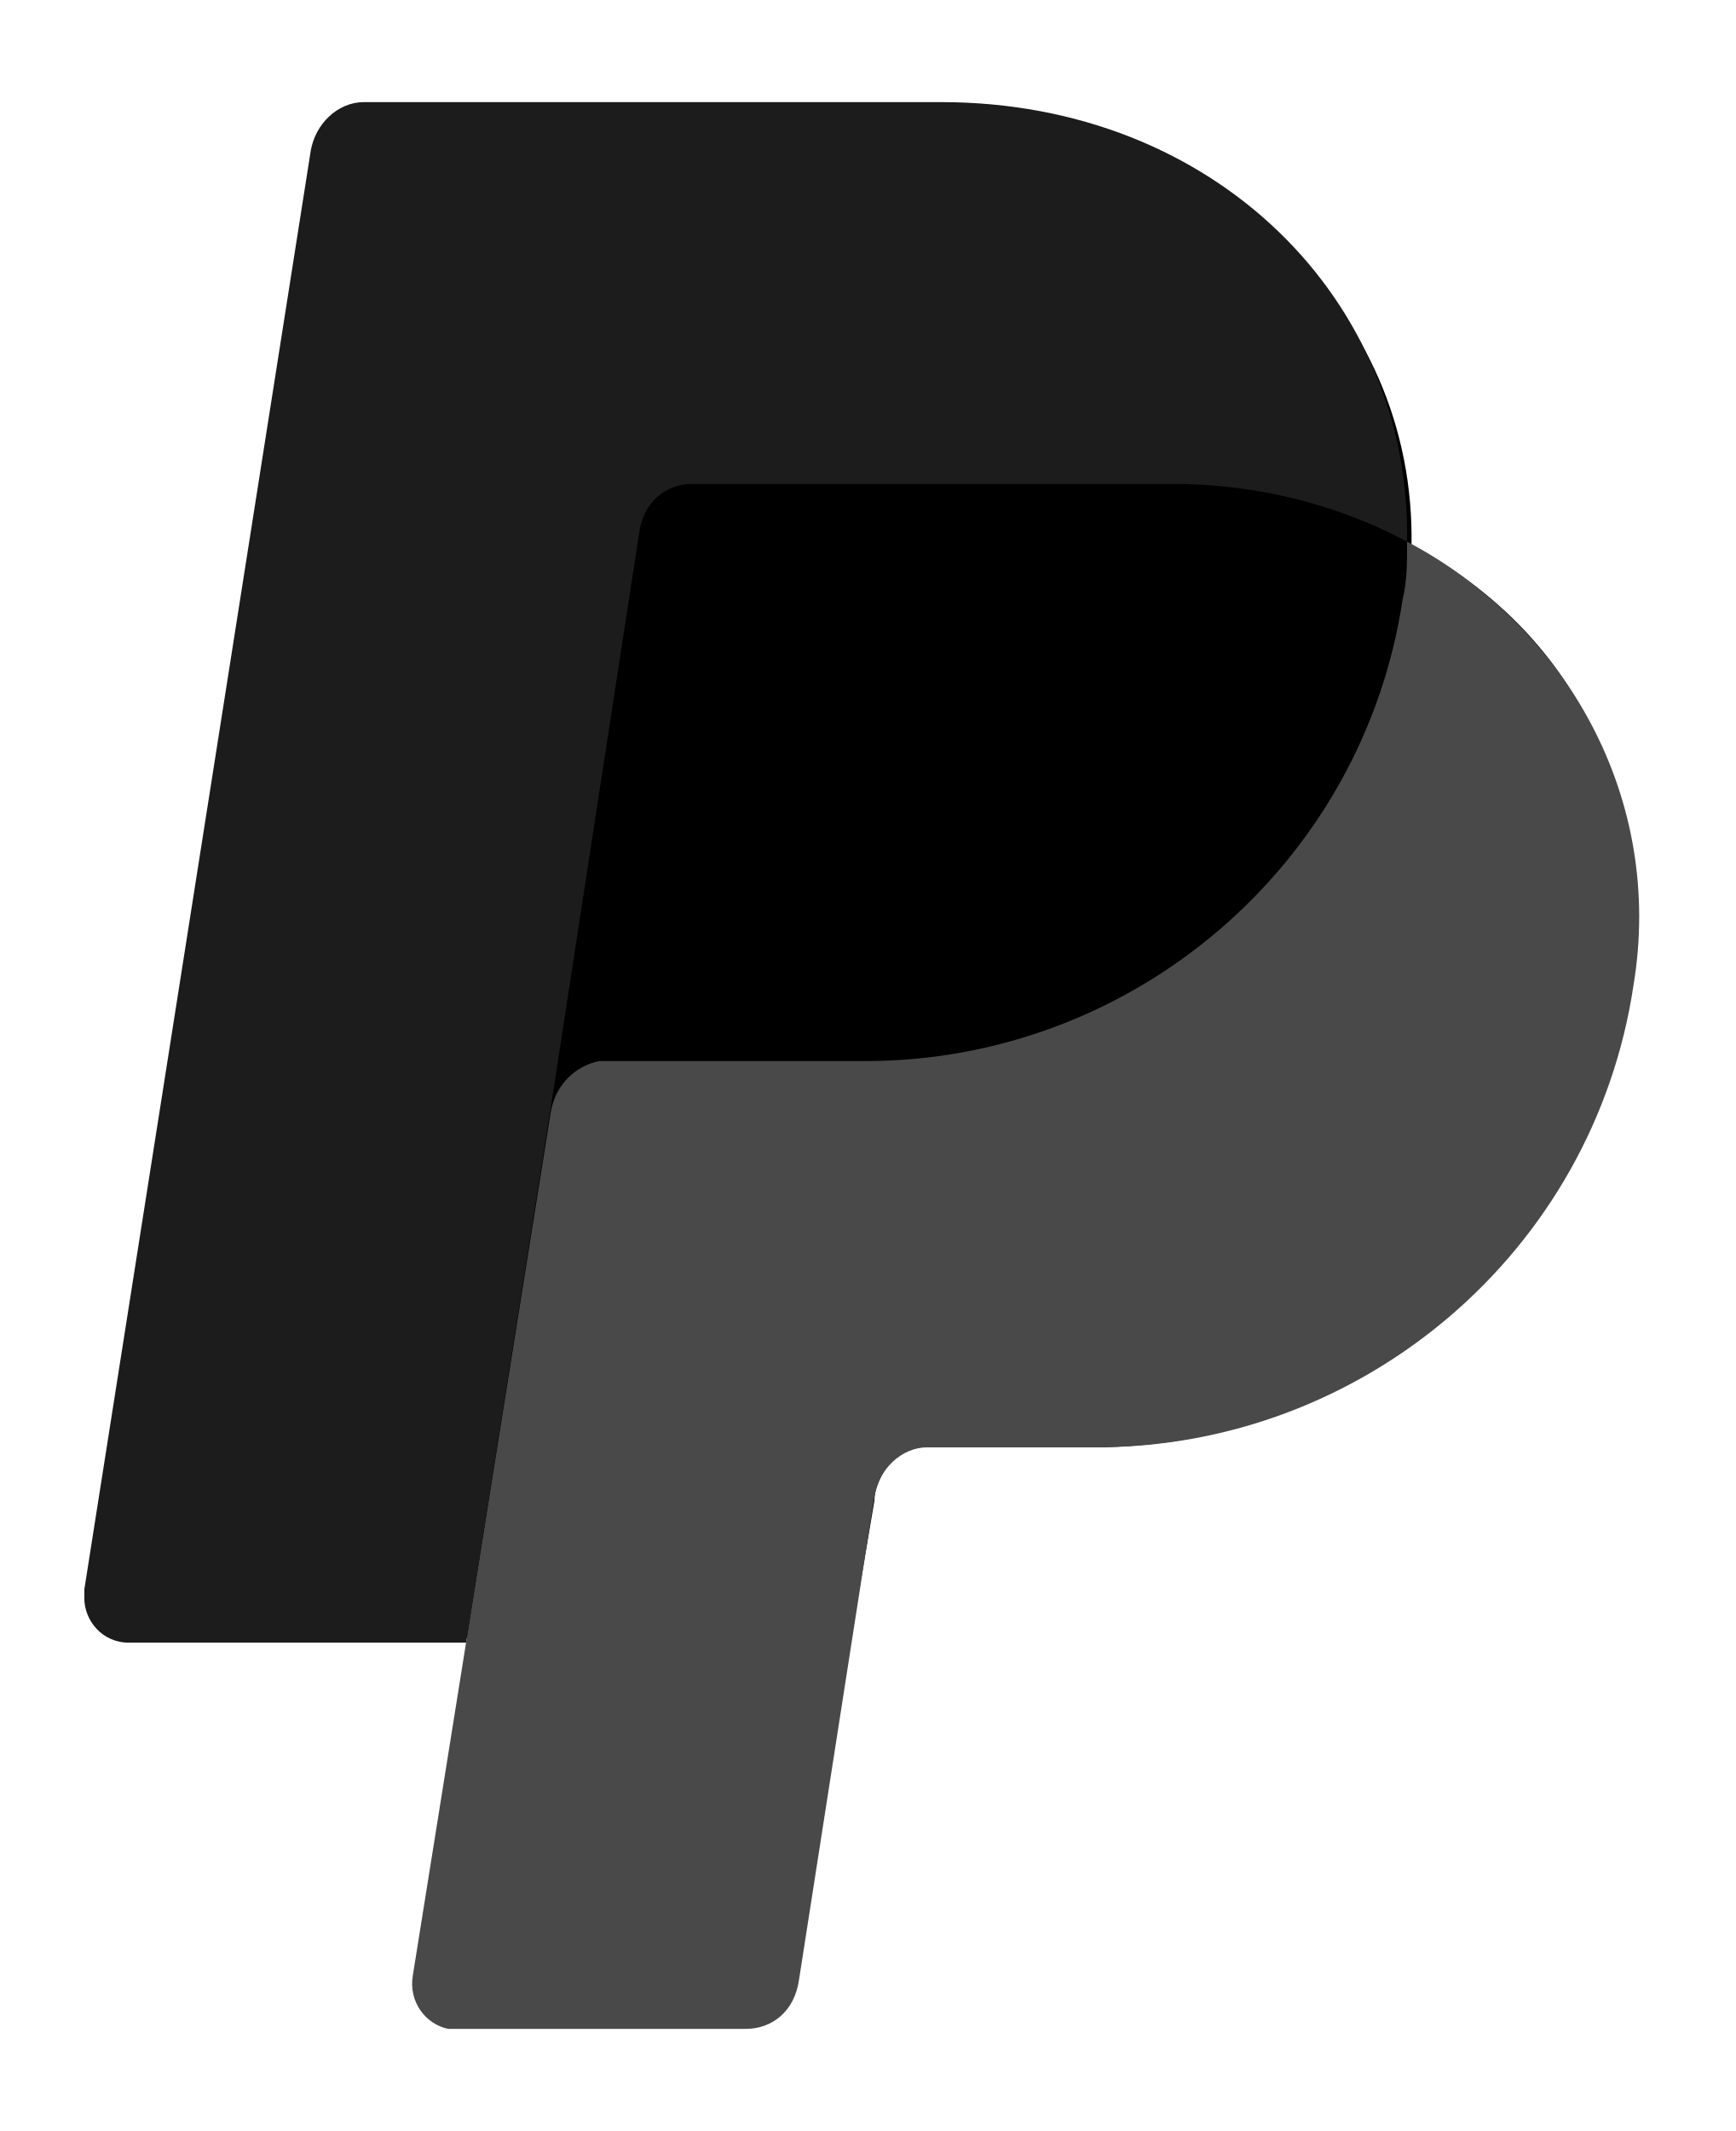
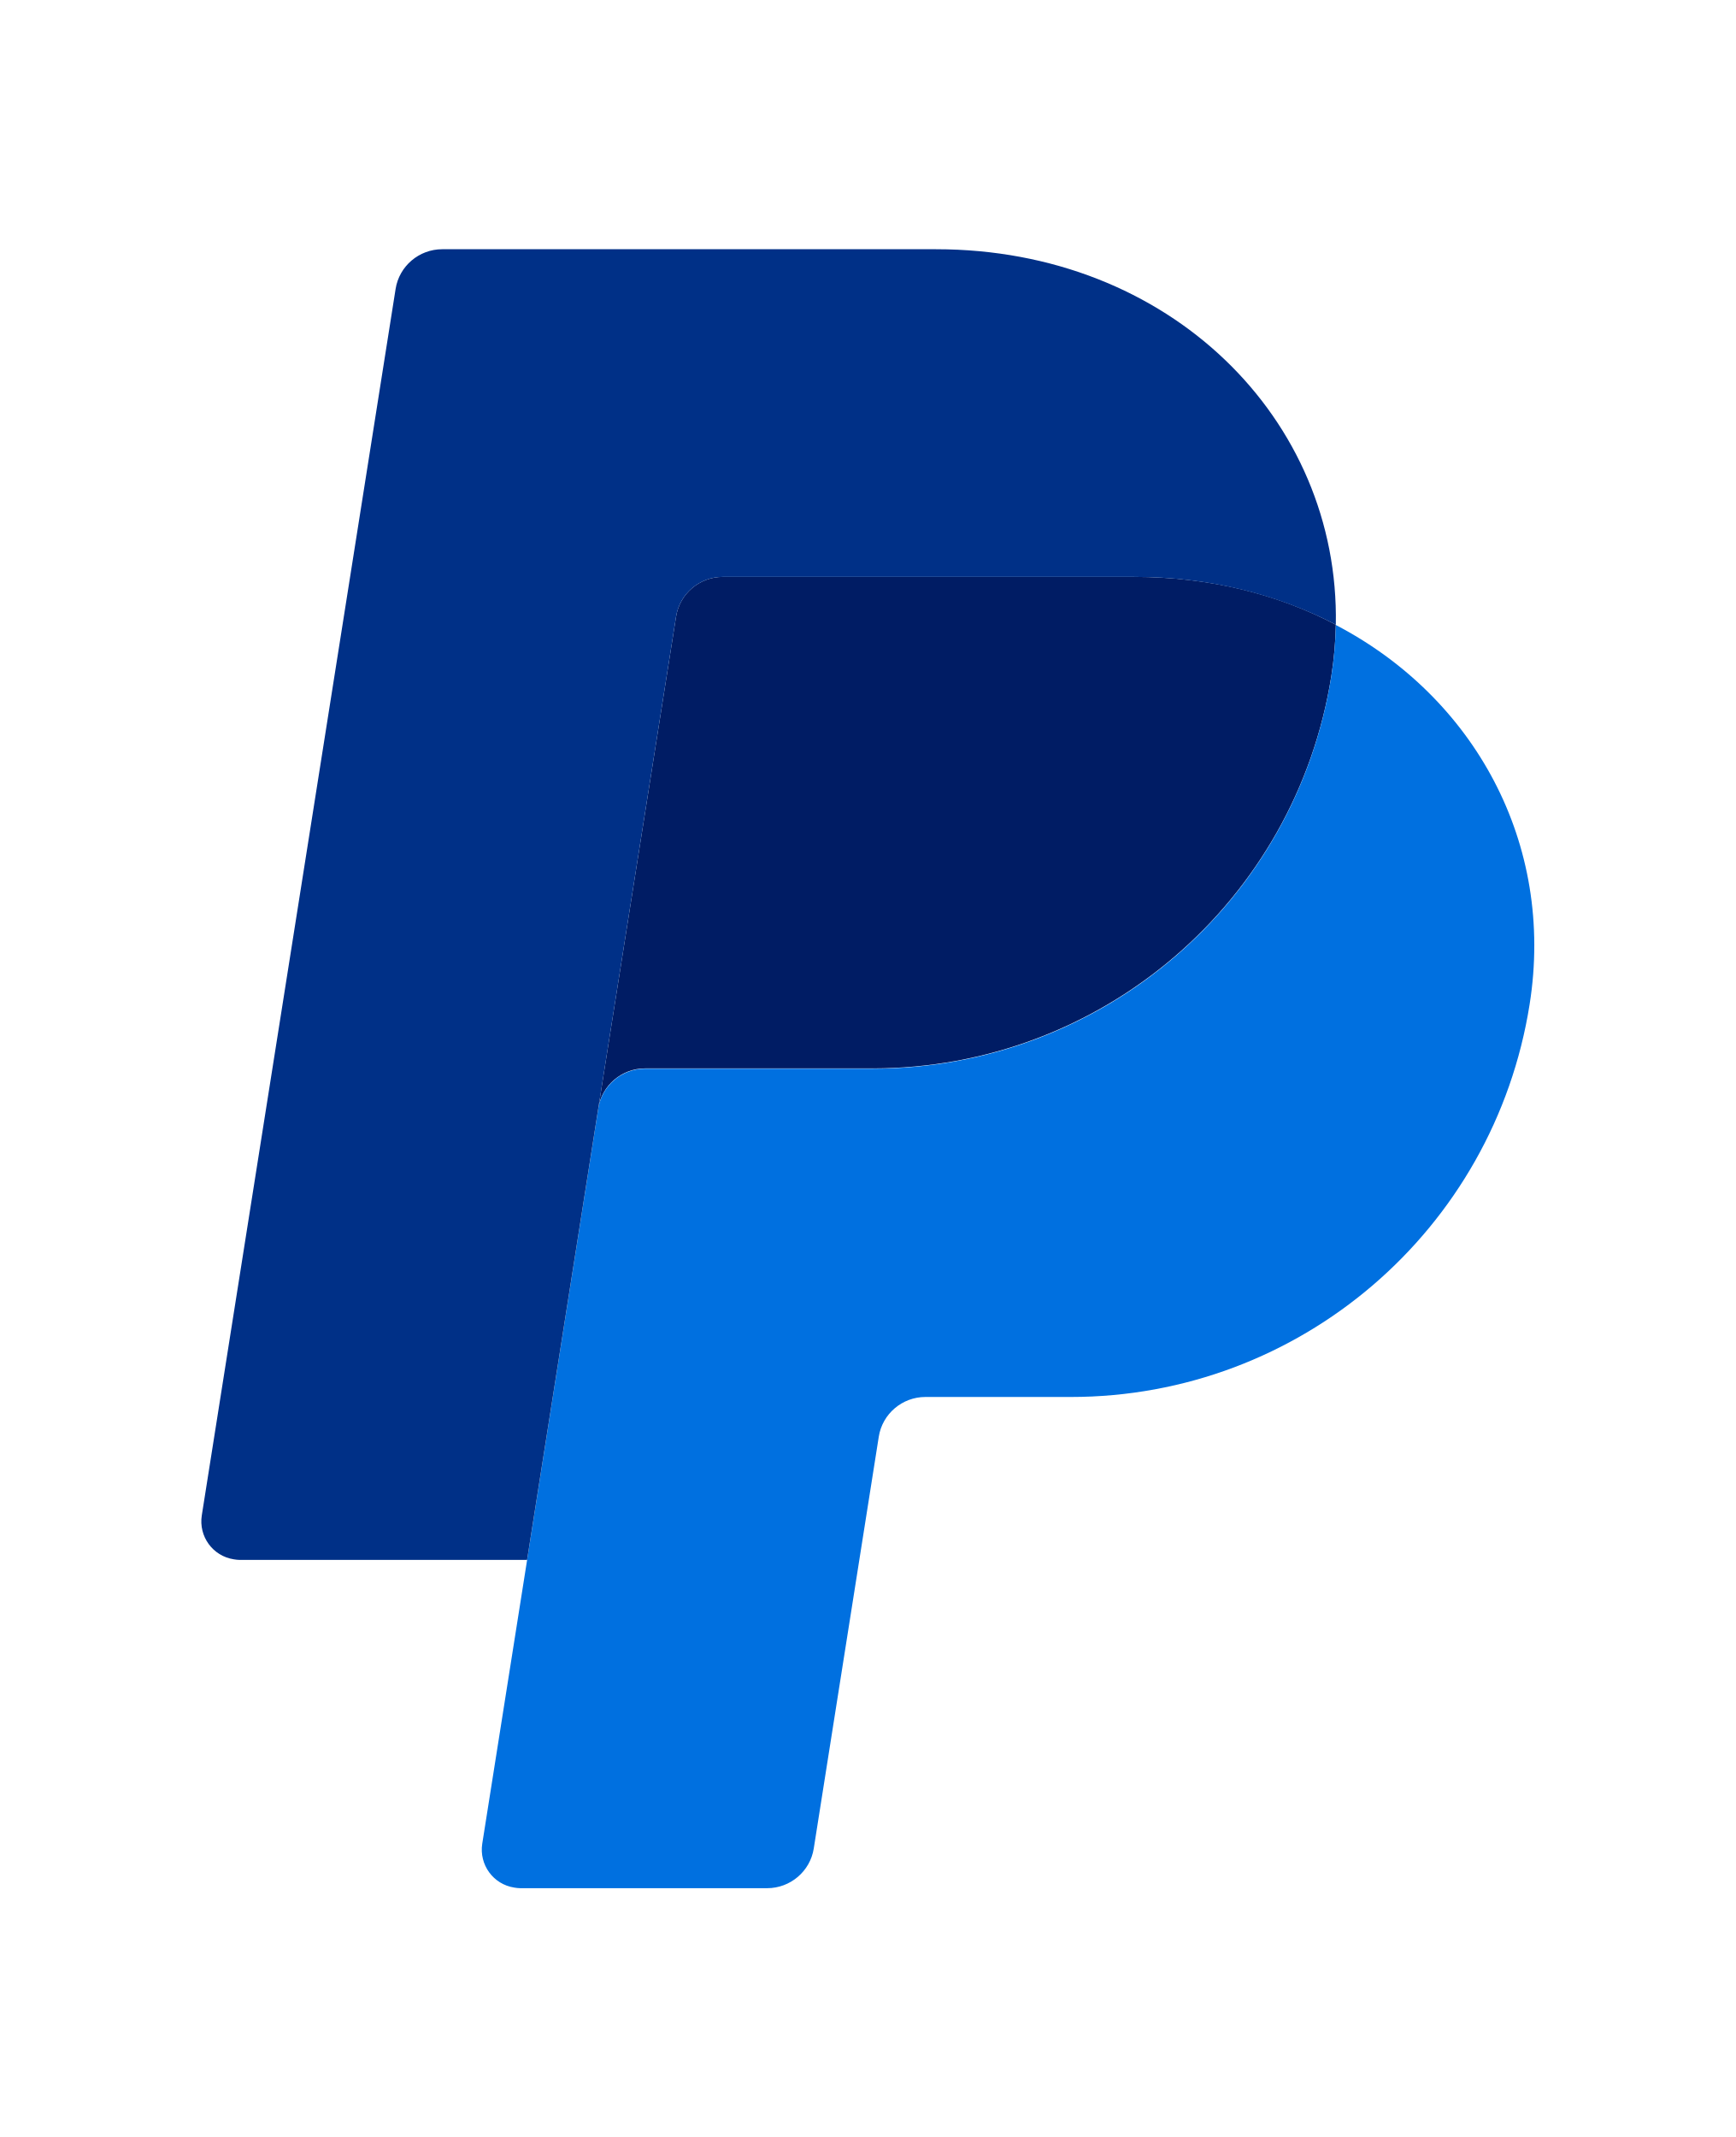
- <svg xmlns="http://www.w3.org/2000/svg" version="1.1" id="Layer_1" x="0px" y="0px" viewBox="0 0 39.1 48" style="enable-background:new 0 0 39.1 48;" xml:space="preserve">
+ <svg xmlns="http://www.w3.org/2000/svg" version="1.1" id="Layer_1" x="0px" y="0px" viewBox="0 0 584.8 720" style="enable-background:new 0 0 584.8 720;" xml:space="preserve">
  <style type="text/css">
- 	.st0{fill:#494949;}
- 	.st1{fill:#1C1C1C;}
+ 	.st0{fill:#001C64;}
+ 	.st1{fill:#0070E0;}
+ 	.st2{fill:#003087;}
</style>
-   <g>
-     <path d="M31.8,12.3c0.1-5.4-4.4-9.6-10.5-9.6H8.5c-0.6,0-1.1,0.4-1.2,1.1L2.2,35.7c-0.1,0.6,0.3,1.1,0.8,1.2c0.1,0,0.1,0,0.2,0h7.6   l-1.2,7.4c-0.1,0.6,0.3,1.1,0.8,1.2c0.1,0,0.1,0,0.2,0h6.2c0.3,0,0.6-0.1,0.8-0.3c0.2-0.2,0.3-0.5,0.3-0.8l1.8-10.6   c0-0.3,0.2-0.7,0.4-0.9c0.2-0.2,0.4-0.3,0.7-0.3h3.8c6,0,11.2-4.3,12.1-10.3C37.3,18,35.5,14.2,31.8,12.3L31.8,12.3z" />
-     <path class="st0" d="M12.4,25.1L10.5,37l-1.2,7.5c-0.1,0.6,0.3,1.1,0.8,1.2c0.1,0,0.1,0,0.2,0h6.5c0.6,0,1.1-0.4,1.2-1.1l1.7-10.9   c0.1-0.6,0.6-1.1,1.2-1.1h3.8c6,0,11.2-4.4,12.1-10.4c0.7-4.2-1.5-8.1-5.1-10c0,0.5,0,0.9-0.1,1.3c-0.9,6-6.1,10.4-12.1,10.4h-6   C13,24,12.5,24.4,12.4,25.1z" />
-     <path class="st1" d="M10.5,37H2.9c-0.6,0-1-0.5-1-1c0-0.1,0-0.1,0-0.2L7,3.4c0.1-0.6,0.6-1.1,1.2-1.1h13c6.2,0,10.6,4.5,10.5,9.9   c-1.5-0.8-3.3-1.3-5.3-1.3H15.6c-0.6,0-1.1,0.4-1.2,1.1l-2,13L10.5,37L10.5,37z" />
+   <g transform="translate(898.192 276.071)">
+     <path class="st0" d="M-654.7-81.7c-7.8,0-14.5,5.7-15.7,13.4l-26.2,165.6l-24,152.2l0,0.1l0-0.1l24-152.2   c1.2-7.7,7.9-13.4,15.7-13.4h76.7c77.1,0,142.6-56.2,154.6-132.3c0.9-5.8,1.4-11.5,1.5-17.2v0h0c-19.6-10.3-42.6-16.1-67.9-16.1   H-654.7z" />
+     <path class="st1" d="M-448.1-65.5c-0.1,5.7-0.6,11.4-1.5,17.2c-12,76.1-77.4,132.3-154.6,132.3h-76.7c-7.8,0-14.5,5.7-15.7,13.4   l-24,152.2l-15.1,95.5c-1.1,7.1,3.7,13.7,10.8,14.8c0.7,0.1,1.3,0.2,2,0.2h83.2c7.8,0,14.5-5.7,15.7-13.4l21.9-138.7   c1.2-7.7,7.9-13.4,15.7-13.4h49c77.1,0,142.6-56.2,154.6-132.3C-374.2,8-401.5-41.2-448.1-65.5L-448.1-65.5z" />
+     <path class="st2" d="M-749.2-192.1c-7.8,0-14.5,5.7-15.7,13.4l-65.3,413.2c-1.1,7.1,3.7,13.7,10.8,14.8c0.7,0.1,1.3,0.2,2,0.2h96.8   l24-152.2l26.2-165.6c1.2-7.7,7.9-13.4,15.7-13.4H-516c25.2,0,48.3,5.9,67.9,16.1c1.3-69.3-56-126.5-134.7-126.5H-749.2z" />
  </g>
</svg>
